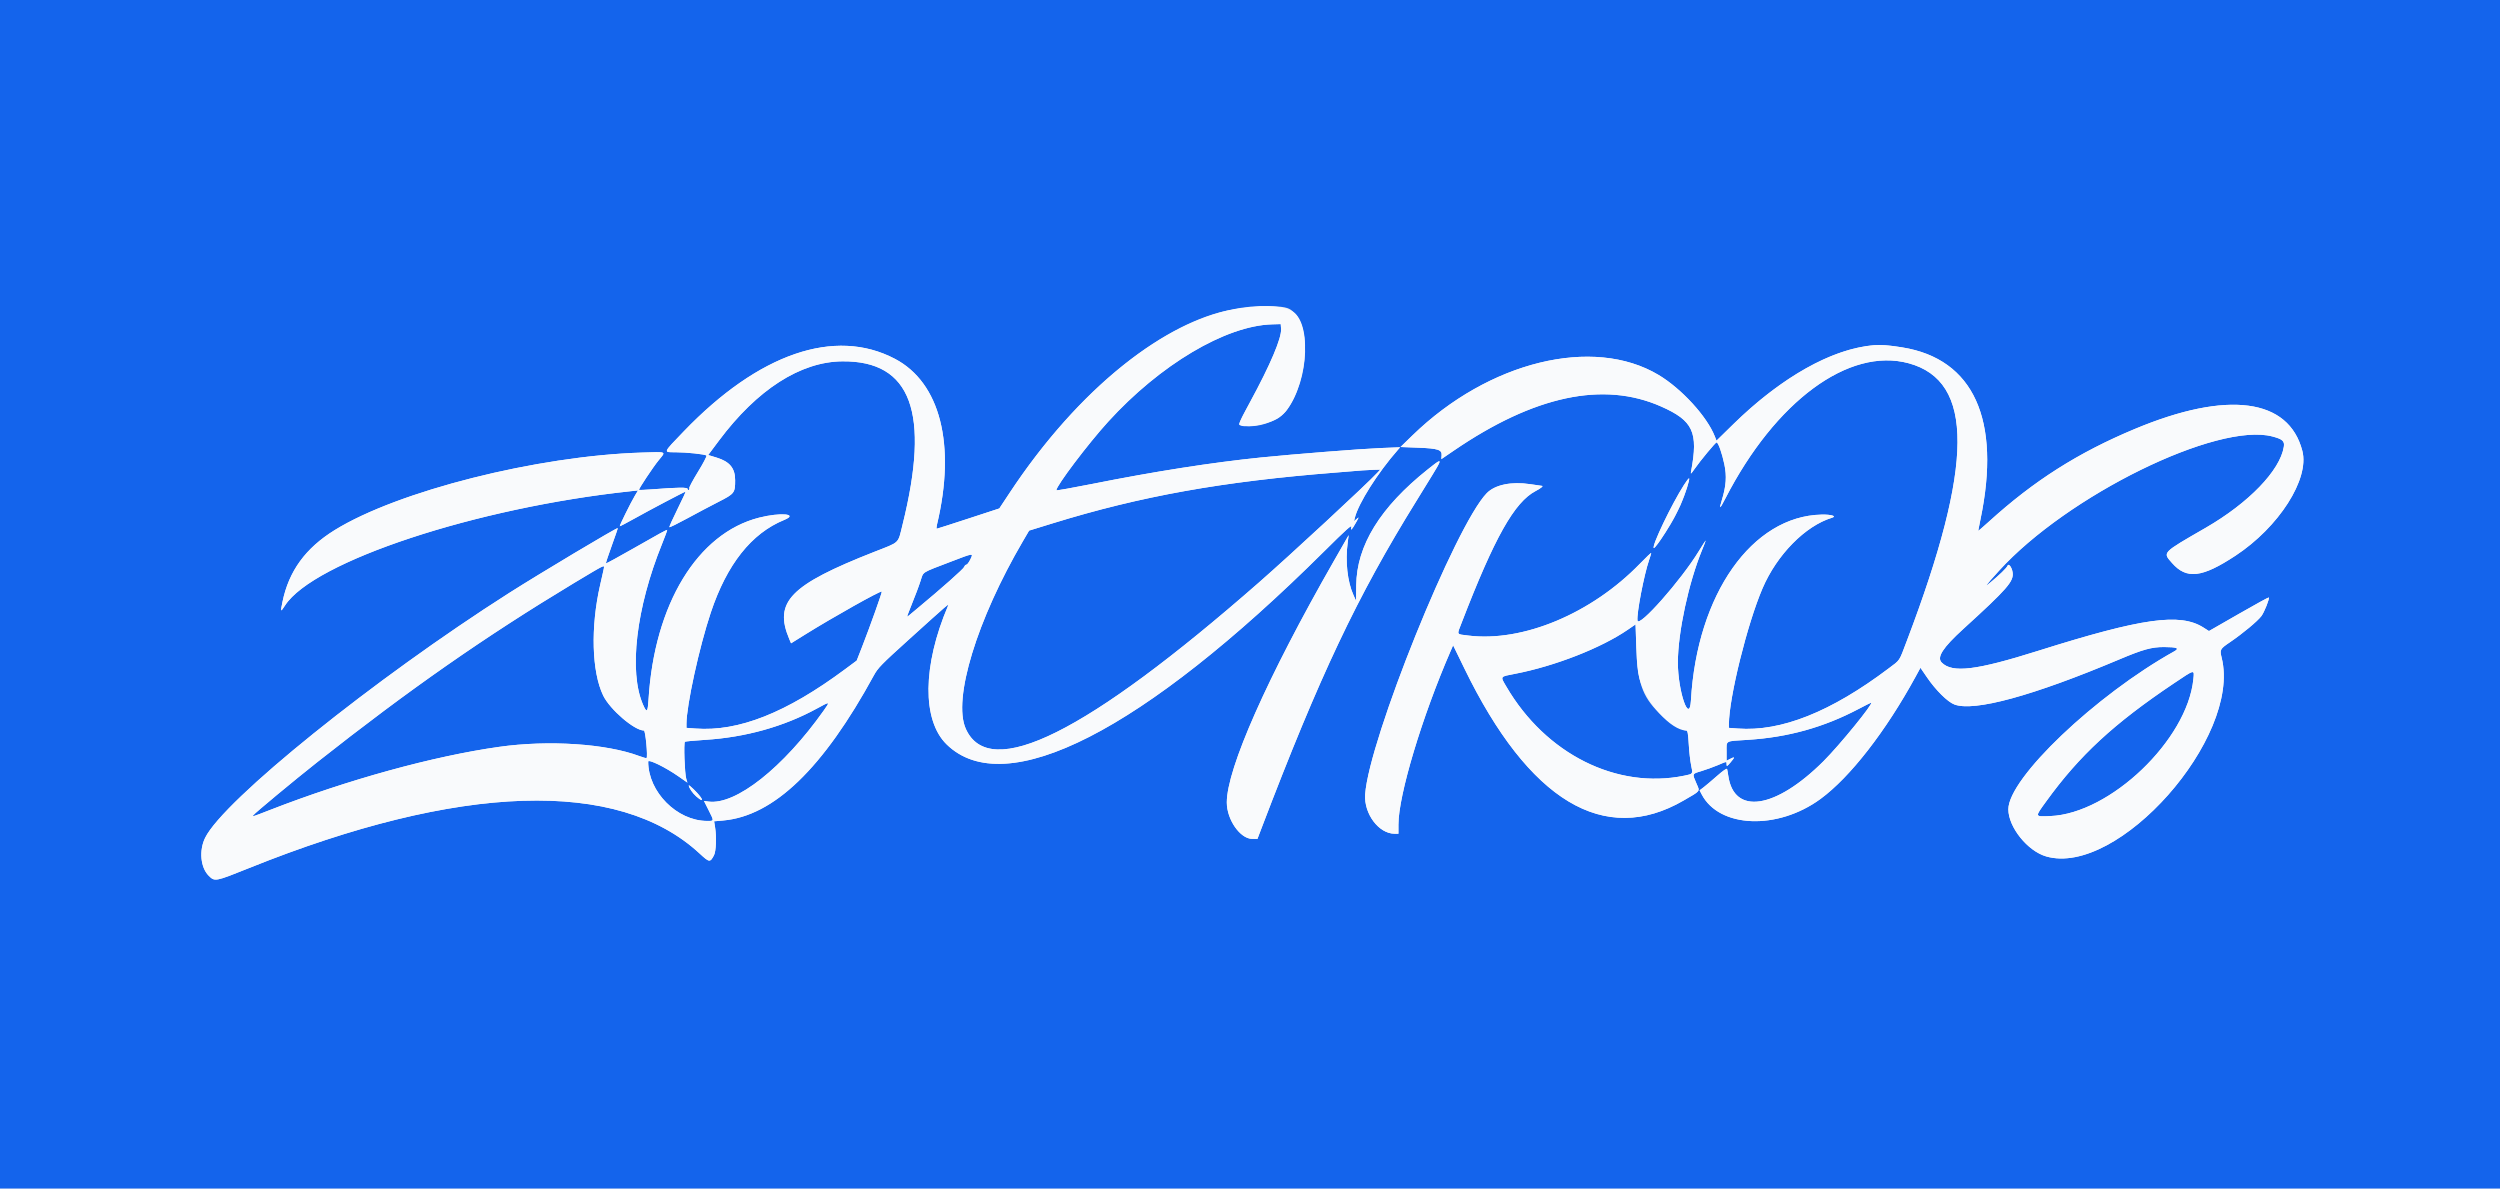
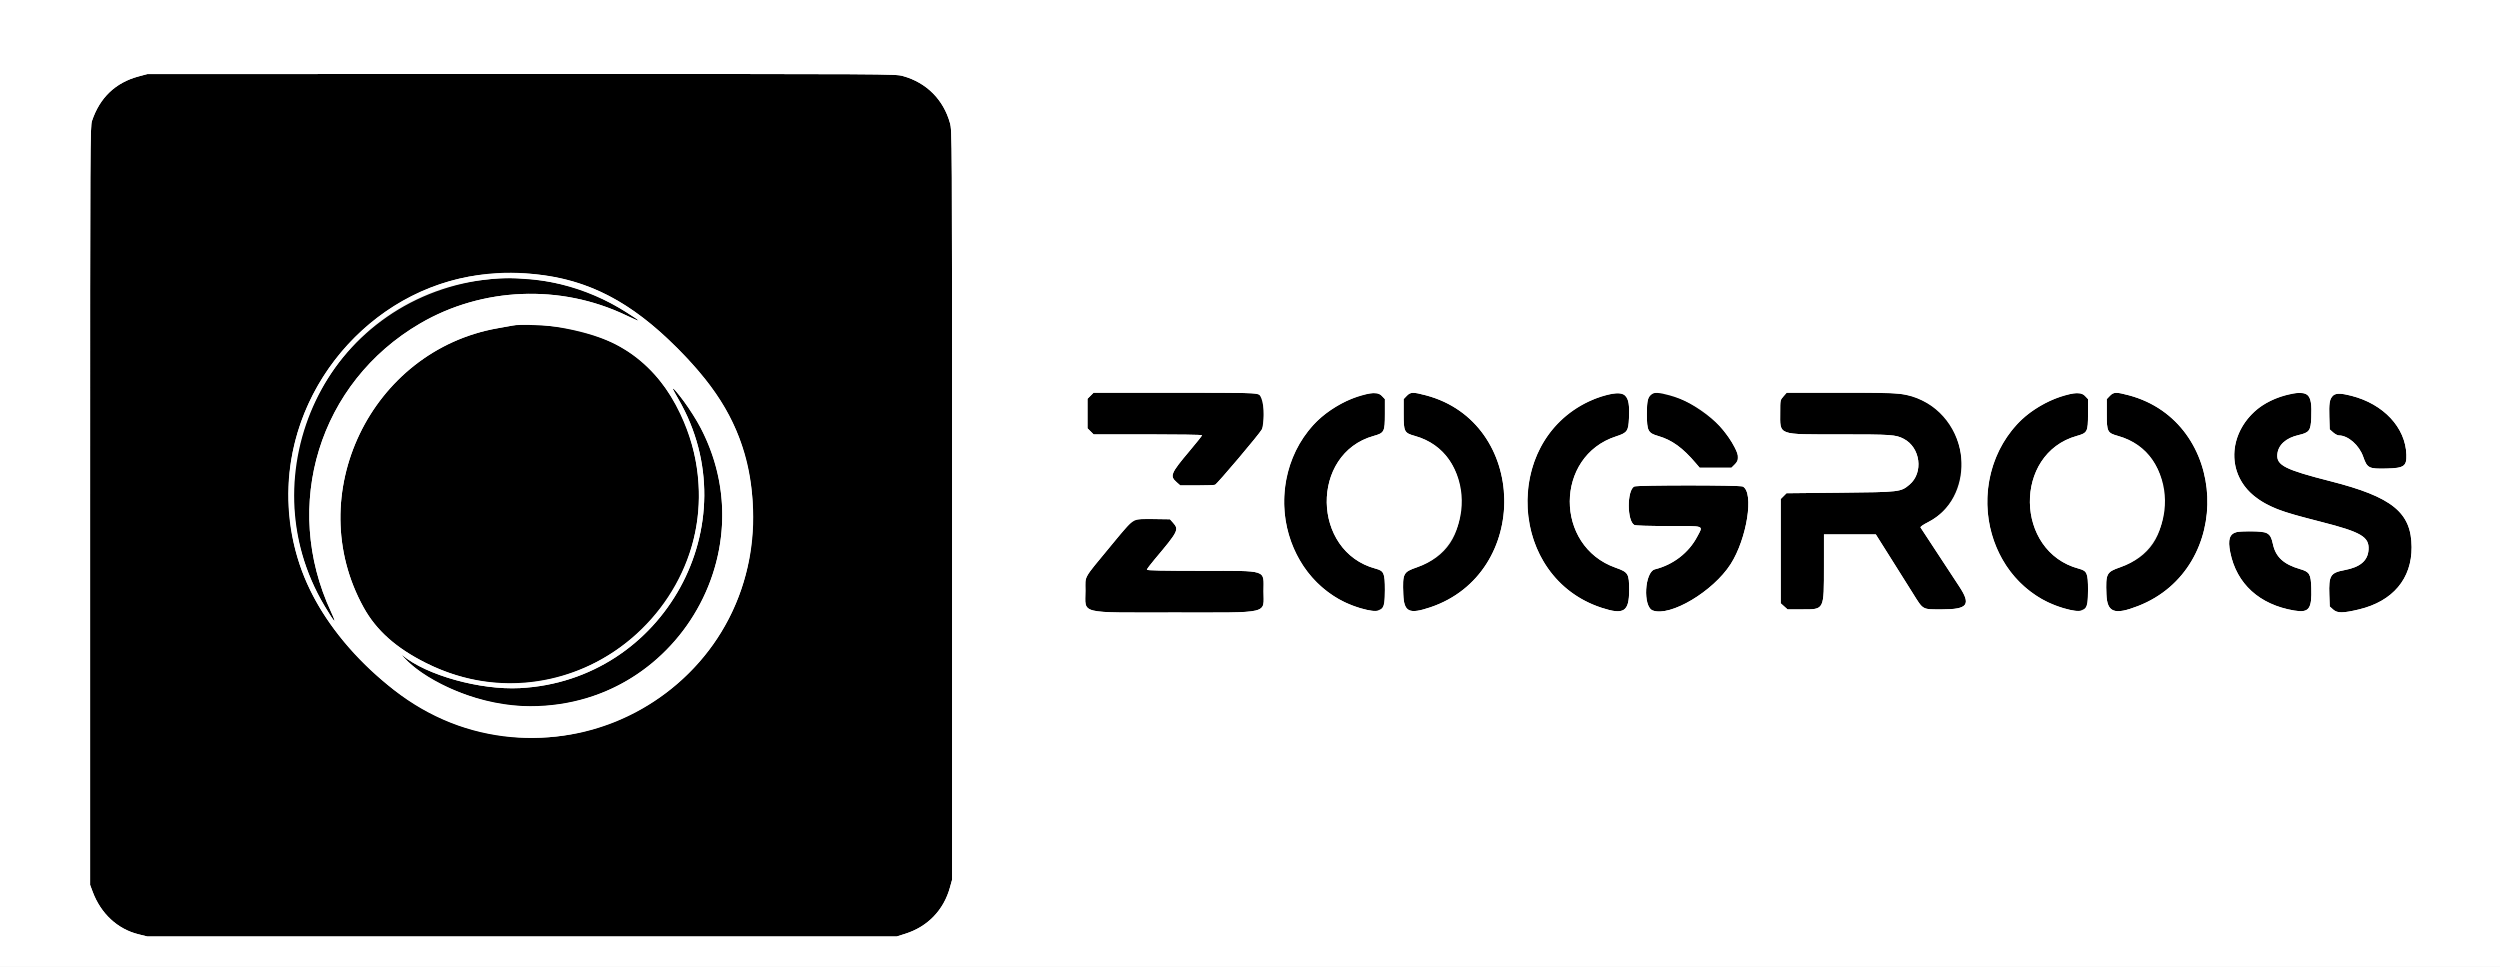
- <svg xmlns="http://www.w3.org/2000/svg" id="svg" version="1.1" width="400" height="190.167" viewBox="0 0 400 190.167">
+ <svg xmlns="http://www.w3.org/2000/svg" id="svg" version="1.1" width="400" height="154.713" viewBox="0 0 400 154.713">
  <g id="svgg">
-     <path id="path0" d="M0.000 95.083 L 0.000 190.167 200.000 190.167 L 400.000 190.167 400.000 95.083 L 400.000 0.000 200.000 0.000 L 0.000 0.000 0.000 95.083 M206.267 49.417 C 209.844 51.297,209.613 60.543,205.860 65.656 C 204.713 67.218,201.627 68.414,199.394 68.161 C 197.945 67.998,197.916 68.183,200.000 64.352 C 203.260 58.357,205.078 54.069,204.972 52.621 L 204.917 51.855 203.518 51.897 C 196.091 52.116,185.591 58.361,177.283 67.500 C 174.078 71.025,169.017 77.723,169.017 78.439 C 169.017 78.515,171.610 78.058,174.780 77.424 C 184.655 75.448,193.981 73.987,201.763 73.197 C 207.113 72.654,217.745 71.816,220.872 71.690 L 224.026 71.564 223.637 72.006 C 220.449 75.633,217.333 80.553,216.777 82.839 L 216.642 83.395 217.070 83.024 C 217.470 82.677,217.464 82.713,216.974 83.581 C 216.283 84.806,216.059 85.028,216.222 84.323 C 216.326 83.877,215.457 84.654,211.840 88.244 C 182.863 117.005,160.817 128.269,151.455 119.096 C 147.518 115.239,147.607 106.508,151.680 96.939 C 151.867 96.499,151.795 96.561,145.342 102.395 C 141.010 106.312,140.468 106.868,139.821 108.054 C 131.694 122.964,123.814 130.555,115.710 131.278 L 114.258 131.408 114.411 132.355 C 114.663 133.914,114.575 136.200,114.238 136.841 C 113.616 138.026,113.502 138.012,111.924 136.552 C 98.911 124.510,73.546 125.334,39.840 138.893 C 34.414 141.076,34.363 141.086,33.391 140.114 C 32.080 138.803,31.825 136.076,32.823 134.048 C 35.781 128.039,59.941 108.581,81.447 94.886 C 86.322 91.782,98.715 84.380,98.842 84.497 C 98.868 84.522,98.436 85.786,97.882 87.307 C 97.328 88.828,96.908 90.106,96.949 90.146 C 96.990 90.187,98.924 89.134,101.248 87.805 C 105.416 85.423,106.576 84.787,106.749 84.787 C 106.797 84.787,106.423 85.809,105.916 87.059 C 101.778 97.272,100.574 107.490,102.891 112.755 C 103.493 114.124,103.639 113.985,103.765 111.920 C 104.695 96.681,111.591 85.337,121.452 82.826 C 124.890 81.951,127.843 82.218,125.470 83.190 C 120.226 85.337,116.312 90.278,113.725 98.017 C 111.877 103.545,109.833 112.895,109.833 115.824 L 109.833 116.459 111.268 116.567 C 118.156 117.088,125.820 114.054,135.188 107.096 L 137.074 105.695 137.951 103.451 C 139.202 100.248,141.170 94.726,141.089 94.645 C 140.911 94.467,133.343 98.711,128.822 101.525 L 126.569 102.928 126.283 102.252 C 123.770 96.303,126.412 93.593,139.889 88.296 C 144.065 86.655,143.632 87.071,144.408 83.952 C 148.864 66.026,145.807 57.722,134.787 57.814 C 128.079 57.870,121.137 62.326,115.036 70.493 L 113.309 72.804 114.653 73.214 C 116.762 73.858,117.626 74.915,117.624 76.849 C 117.622 78.866,117.526 78.990,114.968 80.295 C 113.709 80.936,111.448 82.133,109.942 82.954 C 108.436 83.775,107.161 84.402,107.107 84.349 C 107.054 84.296,107.636 82.995,108.400 81.458 C 109.164 79.921,109.744 78.664,109.688 78.664 C 109.528 78.664,104.040 81.554,101.511 82.970 C 100.250 83.675,99.195 84.227,99.166 84.195 C 99.094 84.117,100.898 80.465,101.556 79.356 L 102.081 78.471 100.994 78.586 C 76.263 81.206,50.177 89.817,45.608 96.868 C 44.872 98.003,44.853 97.974,45.202 96.283 C 46.215 91.373,48.882 87.707,53.540 84.822 C 63.638 78.569,85.900 72.946,102.673 72.413 C 106.801 72.282,106.582 72.181,105.376 73.655 C 104.490 74.737,102.144 78.273,102.245 78.374 C 102.288 78.417,103.241 78.380,104.362 78.292 C 108.530 77.965,110.019 77.951,110.019 78.237 C 110.019 78.382,110.103 78.448,110.207 78.384 C 110.311 78.320,110.348 78.190,110.289 78.096 C 110.231 78.001,110.859 76.825,111.685 75.481 C 112.511 74.138,113.120 72.972,113.038 72.890 C 112.826 72.677,109.827 72.360,108.018 72.358 C 106.103 72.356,106.035 72.520,109.405 69.016 C 121.397 56.546,133.577 52.361,143.182 57.410 C 150.442 61.226,152.965 71.140,149.926 83.905 C 149.835 84.288,149.815 84.599,149.880 84.597 C 149.946 84.594,152.225 83.864,154.945 82.973 L 159.890 81.354 161.546 78.850 C 171.394 63.953,184.163 52.970,195.094 49.992 C 198.859 48.967,204.826 48.659,206.267 49.417 M304.360 55.583 C 315.781 57.429,320.204 67.151,316.876 83.100 C 316.676 84.060,316.512 84.884,316.512 84.932 C 316.512 84.979,317.284 84.316,318.228 83.459 C 325.432 76.914,332.487 72.433,341.558 68.639 C 356.398 62.433,366.218 63.725,368.382 72.170 C 369.531 76.657,364.621 84.337,357.678 88.909 C 352.312 92.443,349.850 92.728,347.530 90.085 C 346.008 88.352,345.836 88.533,352.901 84.454 C 359.795 80.474,364.805 75.283,365.410 71.493 C 365.557 70.577,365.223 70.272,363.602 69.840 C 354.776 67.491,330.756 79.289,319.819 91.346 C 317.620 93.771,317.406 94.062,318.460 93.196 C 319.849 92.055,321.088 90.852,321.196 90.538 C 321.363 90.052,321.908 90.763,322.023 91.616 C 322.212 93.026,321.157 94.232,314.163 100.603 C 310.835 103.634,309.842 105.177,310.679 106.014 C 312.389 107.725,316.193 107.258,326.160 104.115 C 342.755 98.883,348.819 98.030,352.552 100.406 L 353.434 100.967 358.181 98.243 C 360.792 96.745,362.962 95.553,363.003 95.594 C 363.164 95.755,362.288 97.959,361.817 98.580 C 361.191 99.404,358.827 101.370,356.818 102.736 C 355.179 103.851,355.143 103.920,355.478 105.288 C 358.606 118.043,338.847 140.359,327.378 137.025 C 324.403 136.160,321.336 132.334,321.336 129.488 C 321.336 124.521,335.306 111.222,347.892 104.208 C 348.768 103.720,348.314 103.531,346.253 103.528 C 344.254 103.525,342.898 103.899,339.080 105.510 C 325.280 111.333,315.834 113.912,312.697 112.714 C 311.610 112.299,309.723 110.429,308.321 108.379 L 307.272 106.845 306.482 108.293 C 301.710 117.031,296.004 124.366,291.285 127.827 C 284.413 132.868,275.062 132.500,272.258 127.077 L 271.935 126.452 272.560 125.981 C 272.904 125.722,273.876 124.900,274.721 124.155 C 275.676 123.312,276.285 122.891,276.332 123.042 C 276.373 123.175,276.459 123.656,276.523 124.111 C 277.419 130.462,284.073 129.452,291.753 121.800 C 294.344 119.218,299.867 112.430,299.377 112.430 C 299.323 112.430,298.418 112.884,297.366 113.439 C 291.788 116.381,286.076 117.970,279.612 118.377 C 275.944 118.609,276.252 118.438,276.252 120.238 L 276.252 121.716 276.826 121.420 C 277.610 121.014,277.622 121.119,276.887 121.985 C 276.329 122.643,276.258 122.680,276.255 122.310 C 276.252 121.795,276.356 121.786,274.834 122.431 C 274.134 122.728,272.954 123.154,272.211 123.379 C 270.705 123.834,270.737 123.750,271.448 125.395 C 272.004 126.678,272.172 126.460,269.388 128.075 C 256.699 135.435,244.620 128.165,234.304 106.957 L 232.499 103.247 232.096 104.174 C 227.520 114.696,223.748 127.240,223.748 131.933 L 223.748 133.395 223.135 133.395 C 220.606 133.395,218.213 130.200,218.425 127.107 C 219.027 118.343,232.845 84.104,237.875 78.915 C 239.187 77.561,241.810 77.013,244.819 77.465 C 245.814 77.614,246.656 77.737,246.691 77.737 C 247.013 77.737,246.563 78.114,245.709 78.560 C 242.306 80.338,239.129 85.990,233.875 99.610 C 233.082 101.667,232.971 101.441,234.896 101.685 C 243.609 102.792,254.636 98.183,262.384 90.196 C 263.379 89.171,264.193 88.398,264.193 88.478 C 264.193 88.559,264.038 89.076,263.849 89.628 C 263.035 91.997,261.843 98.221,261.999 99.283 C 262.181 100.519,268.974 92.839,271.804 88.196 C 272.414 87.196,272.913 86.426,272.913 86.484 C 272.913 86.543,272.662 87.198,272.356 87.941 C 270.181 93.215,268.460 101.197,268.460 106.009 C 268.460 110.628,270.325 116.007,270.552 112.043 C 271.525 95.082,280.329 82.574,291.462 82.337 C 292.999 82.304,293.938 82.588,293.119 82.838 C 288.844 84.144,284.320 88.740,282.008 94.127 C 279.557 99.839,276.634 111.654,276.625 115.882 L 276.623 116.459 278.058 116.567 C 284.963 117.089,292.962 113.901,302.172 106.955 C 304.091 105.508,303.799 105.951,305.110 102.498 C 315.816 74.308,315.897 60.979,305.380 58.120 C 295.819 55.521,284.059 64.194,276.067 79.738 C 275.140 81.541,275.018 81.588,275.513 79.953 C 276.188 77.727,276.294 76.183,275.900 74.304 C 275.521 72.497,274.909 70.774,274.651 70.788 C 274.464 70.798,272.065 73.690,271.118 75.046 C 270.533 75.885,270.481 75.921,270.575 75.417 C 271.753 69.135,270.908 67.308,265.770 65.036 C 256.531 60.950,245.488 63.303,232.606 72.101 L 230.612 73.463 230.658 72.871 C 230.731 71.953,230.114 71.752,226.836 71.627 L 224.080 71.521 226.001 69.656 C 238.185 57.827,254.904 53.725,265.378 59.995 C 269.051 62.194,273.112 66.627,274.365 69.806 L 274.640 70.503 277.348 67.854 C 284.152 61.199,291.372 56.805,297.495 55.592 C 300.098 55.076,301.217 55.075,304.360 55.583 M229.958 74.713 C 229.675 75.203,228.176 77.648,226.626 80.148 C 217.133 95.458,211.146 108.112,201.825 132.560 L 201.188 134.230 200.334 134.220 C 198.418 134.196,196.289 131.129,196.289 128.394 C 196.289 122.990,202.757 108.401,213.400 89.796 L 215.788 85.622 215.640 86.735 C 215.227 89.835,215.579 93.065,216.566 95.238 L 216.976 96.141 216.998 93.664 C 217.054 87.298,220.830 81.168,228.420 75.121 C 230.490 73.472,230.708 73.414,229.958 74.713 M217.996 75.262 C 217.639 75.297,215.719 75.453,213.729 75.609 C 195.632 77.030,182.563 79.373,168.461 83.722 L 164.658 84.895 163.685 86.557 C 156.300 99.164,152.424 111.853,154.516 116.581 C 158.282 125.095,173.862 117.333,201.408 93.216 C 206.522 88.739,218.648 77.503,220.394 75.623 L 220.844 75.139 219.745 75.169 C 219.140 75.185,218.353 75.227,217.996 75.262 M269.964 77.899 C 269.385 79.806,268.374 82.074,267.308 83.859 C 266.237 85.651,264.721 87.788,264.603 87.671 C 264.268 87.335,267.450 80.698,269.436 77.592 C 270.353 76.157,270.472 76.227,269.964 77.899 M152.134 89.869 C 147.330 91.710,147.786 91.425,147.306 92.885 C 146.929 94.030,146.665 94.729,145.422 97.861 C 145.080 98.725,145.078 98.765,145.395 98.500 C 145.581 98.345,146.234 97.801,146.846 97.293 C 150.709 94.085,154.176 91.010,154.272 90.707 C 154.334 90.512,154.488 90.353,154.614 90.353 C 154.740 90.353,155.025 89.977,155.248 89.518 C 155.763 88.457,155.842 88.448,152.134 89.869 M91.837 93.287 C 77.568 101.888,65.546 110.276,50.742 121.960 C 47.091 124.842,40.721 130.130,40.532 130.437 C 40.370 130.698,40.391 130.692,43.164 129.611 C 55.609 124.762,69.315 120.986,79.870 119.497 C 87.789 118.380,96.985 118.985,102.295 120.972 C 102.884 121.192,103.402 121.335,103.448 121.290 C 103.671 121.067,103.273 116.883,103.028 116.883 C 101.504 116.883,97.595 113.527,96.510 111.288 C 94.677 107.503,94.479 100.329,96.023 93.595 C 96.712 90.588,96.721 90.538,96.545 90.542 C 96.455 90.545,94.337 91.780,91.837 93.287 M260.443 100.757 C 256.193 103.678,248.810 106.568,242.440 107.803 C 239.941 108.287,240.027 108.163,241.018 109.860 C 247.317 120.646,258.680 126.335,269.481 124.110 C 270.911 123.815,270.881 123.862,270.581 122.449 C 270.441 121.786,270.269 120.262,270.200 119.063 C 270.104 117.398,270.014 116.883,269.819 116.883 C 269.022 116.883,266.797 115.448,265.393 114.029 C 262.749 111.356,261.994 109.144,261.808 103.522 L 261.688 99.901 260.443 100.757 M347.820 109.335 C 338.215 115.778,332.720 120.858,327.396 128.217 C 325.544 130.776,325.516 130.678,328.061 130.571 C 337.642 130.169,349.966 118.373,350.938 108.673 C 351.098 107.076,351.229 107.048,347.820 109.335 M130.705 113.366 C 125.433 116.248,119.290 117.969,112.822 118.377 C 111.143 118.483,109.690 118.620,109.591 118.680 C 109.367 118.819,109.544 123.790,109.803 124.623 L 109.989 125.220 108.566 124.227 C 106.447 122.748,103.711 121.415,103.711 121.861 C 103.711 126.700,108.312 131.338,113.126 131.352 C 114.291 131.355,114.281 131.429,113.368 129.612 L 112.636 128.154 113.372 128.253 C 117.723 128.837,125.332 122.820,131.799 113.683 C 132.850 112.199,132.844 112.197,130.705 113.366 M112.088 127.505 C 112.582 128.189,112.227 128.151,111.407 127.431 C 110.803 126.901,110.204 126.022,110.204 125.667 C 110.204 125.479,111.628 126.868,112.088 127.505 " stroke="none" fill="#1464ec" fill-rule="evenodd" />
-     <path id="path1" d="M198.545 49.261 C 186.437 51.101,172.549 62.207,161.546 78.850 L 159.890 81.354 154.945 82.973 C 152.225 83.864,149.946 84.594,149.880 84.597 C 149.815 84.599,149.835 84.288,149.926 83.905 C 152.965 71.140,150.442 61.226,143.182 57.410 C 133.577 52.361,121.397 56.546,109.405 69.016 C 106.035 72.520,106.103 72.356,108.018 72.358 C 109.827 72.360,112.826 72.677,113.038 72.890 C 113.120 72.972,112.511 74.138,111.685 75.481 C 110.859 76.825,110.231 78.001,110.289 78.096 C 110.348 78.190,110.311 78.320,110.207 78.384 C 110.103 78.448,110.019 78.382,110.019 78.237 C 110.019 77.951,108.530 77.965,104.362 78.292 C 103.241 78.380,102.288 78.417,102.245 78.374 C 102.144 78.273,104.490 74.737,105.376 73.655 C 106.582 72.181,106.801 72.282,102.673 72.413 C 85.900 72.946,63.638 78.569,53.540 84.822 C 48.882 87.707,46.215 91.373,45.202 96.283 C 44.853 97.974,44.872 98.003,45.608 96.868 C 50.177 89.817,76.263 81.206,100.994 78.586 L 102.081 78.471 101.556 79.356 C 100.898 80.465,99.094 84.117,99.166 84.195 C 99.195 84.227,100.250 83.675,101.511 82.970 C 104.040 81.554,109.528 78.664,109.688 78.664 C 109.744 78.664,109.164 79.921,108.400 81.458 C 107.636 82.995,107.054 84.296,107.107 84.349 C 107.161 84.402,108.436 83.775,109.942 82.954 C 111.448 82.133,113.709 80.936,114.968 80.295 C 117.526 78.990,117.622 78.866,117.624 76.849 C 117.626 74.915,116.762 73.858,114.653 73.214 L 113.309 72.804 115.036 70.493 C 121.137 62.326,128.079 57.870,134.787 57.814 C 145.807 57.722,148.864 66.026,144.408 83.952 C 143.632 87.071,144.065 86.655,139.889 88.296 C 126.412 93.593,123.770 96.303,126.283 102.252 L 126.569 102.928 128.822 101.525 C 133.343 98.711,140.911 94.467,141.089 94.645 C 141.170 94.726,139.202 100.248,137.951 103.451 L 137.074 105.695 135.188 107.096 C 125.820 114.054,118.156 117.088,111.268 116.567 L 109.833 116.459 109.833 115.824 C 109.833 112.895,111.877 103.545,113.725 98.017 C 116.312 90.278,120.226 85.337,125.470 83.190 C 127.843 82.218,124.890 81.951,121.452 82.826 C 111.591 85.337,104.695 96.681,103.765 111.920 C 103.639 113.985,103.493 114.124,102.891 112.755 C 100.574 107.490,101.778 97.272,105.916 87.059 C 106.423 85.809,106.797 84.787,106.749 84.787 C 106.576 84.787,105.416 85.423,101.248 87.805 C 98.924 89.134,96.990 90.187,96.949 90.146 C 96.908 90.106,97.328 88.828,97.882 87.307 C 98.436 85.786,98.868 84.522,98.842 84.497 C 98.715 84.380,86.322 91.782,81.447 94.886 C 59.941 108.581,35.781 128.039,32.823 134.048 C 31.825 136.076,32.080 138.803,33.391 140.114 C 34.363 141.086,34.414 141.076,39.840 138.893 C 73.546 125.334,98.911 124.510,111.924 136.552 C 113.502 138.012,113.616 138.026,114.238 136.841 C 114.575 136.200,114.663 133.914,114.411 132.355 L 114.258 131.408 115.710 131.278 C 123.814 130.555,131.694 122.964,139.821 108.054 C 140.468 106.868,141.010 106.312,145.342 102.395 C 151.795 96.561,151.867 96.499,151.680 96.939 C 147.607 106.508,147.518 115.239,151.455 119.096 C 160.817 128.269,182.863 117.005,211.840 88.244 C 215.457 84.654,216.326 83.877,216.222 84.323 C 216.059 85.028,216.283 84.806,216.974 83.581 C 217.464 82.713,217.470 82.677,217.070 83.024 L 216.642 83.395 216.777 82.839 C 217.333 80.553,220.449 75.633,223.637 72.006 L 224.026 71.564 220.872 71.690 C 217.745 71.816,207.113 72.654,201.763 73.197 C 193.981 73.987,184.655 75.448,174.780 77.424 C 171.610 78.058,169.017 78.515,169.017 78.439 C 169.017 77.723,174.078 71.025,177.283 67.500 C 185.591 58.361,196.091 52.116,203.518 51.897 L 204.917 51.855 204.972 52.621 C 205.078 54.069,203.260 58.357,200.000 64.352 C 198.981 66.225,198.187 67.821,198.235 67.899 C 198.659 68.585,202.435 68.048,204.291 67.038 C 208.321 64.845,210.386 53.655,207.380 50.300 C 206.243 49.032,202.755 48.621,198.545 49.261 M299.814 55.229 C 293.165 55.779,285.006 60.364,277.348 67.854 L 274.640 70.503 274.365 69.806 C 273.112 66.627,269.051 62.194,265.378 59.995 C 254.904 53.725,238.185 57.827,226.001 69.656 L 224.080 71.521 226.836 71.627 C 230.114 71.752,230.731 71.953,230.658 72.871 L 230.612 73.463 232.606 72.101 C 245.488 63.303,256.531 60.950,265.770 65.036 C 270.908 67.308,271.753 69.135,270.575 75.417 C 270.481 75.921,270.533 75.885,271.118 75.046 C 272.065 73.690,274.464 70.798,274.651 70.788 C 274.909 70.774,275.521 72.497,275.900 74.304 C 276.294 76.183,276.188 77.727,275.513 79.953 C 275.018 81.588,275.140 81.541,276.067 79.738 C 284.059 64.194,295.819 55.521,305.380 58.120 C 315.897 60.979,315.816 74.308,305.110 102.498 C 303.799 105.951,304.091 105.508,302.172 106.955 C 292.962 113.901,284.963 117.089,278.058 116.567 L 276.623 116.459 276.625 115.882 C 276.634 111.654,279.557 99.839,282.008 94.127 C 284.320 88.740,288.844 84.144,293.119 82.838 C 293.938 82.588,292.999 82.304,291.462 82.337 C 280.329 82.574,271.525 95.082,270.552 112.043 C 270.325 116.007,268.460 110.628,268.460 106.009 C 268.460 101.197,270.181 93.215,272.356 87.941 C 272.662 87.198,272.913 86.543,272.913 86.484 C 272.913 86.426,272.414 87.196,271.804 88.196 C 268.974 92.839,262.181 100.519,261.999 99.283 C 261.843 98.221,263.035 91.997,263.849 89.628 C 264.038 89.076,264.193 88.559,264.193 88.478 C 264.193 88.398,263.379 89.171,262.384 90.196 C 254.636 98.183,243.609 102.792,234.896 101.685 C 232.971 101.441,233.082 101.667,233.875 99.610 C 239.129 85.990,242.306 80.338,245.709 78.560 C 246.563 78.114,247.013 77.737,246.691 77.737 C 246.656 77.737,245.814 77.614,244.819 77.465 C 241.810 77.013,239.187 77.561,237.875 78.915 C 232.845 84.104,219.027 118.343,218.425 127.107 C 218.213 130.200,220.606 133.395,223.135 133.395 L 223.748 133.395 223.748 131.933 C 223.748 127.240,227.520 114.696,232.096 104.174 L 232.499 103.247 234.304 106.957 C 244.620 128.165,256.699 135.435,269.388 128.075 C 272.172 126.460,272.004 126.678,271.448 125.395 C 270.737 123.750,270.705 123.834,272.211 123.379 C 272.954 123.154,274.134 122.728,274.834 122.431 C 276.356 121.786,276.252 121.795,276.255 122.310 C 276.258 122.680,276.329 122.643,276.887 121.985 C 277.622 121.119,277.610 121.014,276.826 121.420 L 276.252 121.716 276.252 120.238 C 276.252 118.438,275.944 118.609,279.612 118.377 C 286.076 117.970,291.788 116.381,297.366 113.439 C 298.418 112.884,299.323 112.430,299.377 112.430 C 299.867 112.430,294.344 119.218,291.753 121.800 C 284.073 129.452,277.419 130.462,276.523 124.111 C 276.459 123.656,276.373 123.175,276.332 123.042 C 276.285 122.891,275.676 123.312,274.721 124.155 C 273.876 124.900,272.904 125.722,272.560 125.981 L 271.935 126.452 272.258 127.077 C 275.062 132.500,284.413 132.868,291.285 127.827 C 296.004 124.366,301.710 117.031,306.482 108.293 L 307.272 106.845 308.321 108.379 C 309.723 110.429,311.610 112.299,312.697 112.714 C 315.834 113.912,325.280 111.333,339.080 105.510 C 342.898 103.899,344.254 103.525,346.253 103.528 C 348.314 103.531,348.768 103.720,347.892 104.208 C 335.306 111.222,321.336 124.521,321.336 129.488 C 321.336 132.334,324.403 136.160,327.378 137.025 C 338.847 140.359,358.606 118.043,355.478 105.288 C 355.143 103.920,355.179 103.851,356.818 102.736 C 358.827 101.370,361.191 99.404,361.817 98.580 C 362.288 97.959,363.164 95.755,363.003 95.594 C 362.962 95.553,360.792 96.745,358.181 98.243 L 353.434 100.967 352.552 100.406 C 348.819 98.030,342.755 98.883,326.160 104.115 C 316.193 107.258,312.389 107.725,310.679 106.014 C 309.842 105.177,310.835 103.634,314.163 100.603 C 321.157 94.232,322.212 93.026,322.023 91.616 C 321.908 90.763,321.363 90.052,321.196 90.538 C 321.088 90.852,319.849 92.055,318.460 93.196 C 317.406 94.062,317.620 93.771,319.819 91.346 C 330.756 79.289,354.776 67.491,363.602 69.840 C 365.223 70.272,365.557 70.577,365.410 71.493 C 364.805 75.283,359.795 80.474,352.901 84.454 C 345.836 88.533,346.008 88.352,347.530 90.085 C 349.850 92.728,352.312 92.443,357.678 88.909 C 364.621 84.337,369.531 76.657,368.382 72.170 C 366.218 63.725,356.398 62.433,341.558 68.639 C 332.487 72.433,325.432 76.914,318.228 83.459 C 317.284 84.316,316.512 84.979,316.512 84.932 C 316.512 84.884,316.676 84.060,316.876 83.100 C 320.204 67.151,315.781 57.429,304.360 55.583 C 302.285 55.248,300.896 55.139,299.814 55.229 M228.420 75.121 C 220.830 81.168,217.054 87.298,216.998 93.664 L 216.976 96.141 216.566 95.238 C 215.579 93.065,215.227 89.835,215.640 86.735 L 215.788 85.622 213.400 89.796 C 202.757 108.401,196.289 122.990,196.289 128.394 C 196.289 131.129,198.418 134.196,200.334 134.220 L 201.188 134.230 201.825 132.560 C 211.146 108.112,217.133 95.458,226.626 80.148 C 231.216 72.746,231.142 72.952,228.420 75.121 M220.394 75.623 C 218.648 77.503,206.522 88.739,201.408 93.216 C 173.862 117.333,158.282 125.095,154.516 116.581 C 152.424 111.853,156.300 99.164,163.685 86.557 L 164.658 84.895 168.461 83.722 C 182.563 79.373,195.632 77.030,213.729 75.609 C 215.719 75.453,217.639 75.297,217.996 75.262 C 218.353 75.227,219.140 75.185,219.745 75.169 L 220.844 75.139 220.394 75.623 M269.436 77.592 C 267.450 80.698,264.268 87.335,264.603 87.671 C 264.874 87.941,267.941 83.005,268.910 80.738 C 269.643 79.026,270.406 76.652,270.269 76.515 C 270.220 76.467,269.845 76.951,269.436 77.592 M155.248 89.518 C 155.025 89.977,154.740 90.353,154.614 90.353 C 154.488 90.353,154.334 90.512,154.272 90.707 C 154.176 91.010,150.709 94.085,146.846 97.293 C 146.234 97.801,145.581 98.345,145.395 98.500 C 145.078 98.765,145.080 98.725,145.422 97.861 C 146.665 94.729,146.929 94.030,147.306 92.885 C 147.786 91.425,147.330 91.710,152.134 89.869 C 155.842 88.448,155.763 88.457,155.248 89.518 M96.598 91.048 C 96.539 91.329,96.280 92.475,96.023 93.595 C 94.479 100.329,94.677 107.503,96.510 111.288 C 97.595 113.527,101.504 116.883,103.028 116.883 C 103.273 116.883,103.671 121.067,103.448 121.290 C 103.402 121.335,102.884 121.192,102.295 120.972 C 96.985 118.985,87.789 118.380,79.870 119.497 C 69.315 120.986,55.609 124.762,43.164 129.611 C 40.391 130.692,40.370 130.698,40.532 130.437 C 40.721 130.130,47.091 124.842,50.742 121.960 C 65.546 110.276,77.568 101.888,91.837 93.287 C 96.813 90.287,96.754 90.315,96.598 91.048 M262.305 108.556 C 263.329 112.401,267.374 116.883,269.819 116.883 C 270.014 116.883,270.104 117.398,270.200 119.063 C 270.269 120.262,270.441 121.786,270.581 122.449 C 270.881 123.862,270.911 123.815,269.481 124.110 C 258.680 126.335,247.317 120.646,241.018 109.860 C 240.027 108.163,239.941 108.287,242.440 107.803 C 248.810 106.568,256.193 103.678,260.443 100.757 L 261.688 99.901 261.808 103.522 C 261.899 106.275,262.018 107.482,262.305 108.556 M350.938 108.673 C 349.966 118.373,337.642 130.169,328.061 130.571 C 325.516 130.678,325.544 130.776,327.396 128.217 C 332.720 120.858,338.215 115.778,347.820 109.335 C 351.229 107.048,351.098 107.076,350.938 108.673 M131.799 113.683 C 125.332 122.820,117.723 128.837,113.372 128.253 L 112.636 128.154 113.368 129.612 C 114.281 131.429,114.291 131.355,113.126 131.352 C 108.312 131.338,103.711 126.700,103.711 121.861 C 103.711 121.415,106.447 122.748,108.566 124.227 L 109.989 125.220 109.803 124.623 C 109.544 123.790,109.367 118.819,109.591 118.680 C 109.690 118.620,111.143 118.483,112.822 118.377 C 119.290 117.969,125.433 116.248,130.705 113.366 C 132.844 112.197,132.850 112.199,131.799 113.683 M110.204 125.667 C 110.204 126.022,110.803 126.901,111.407 127.431 C 112.843 128.691,112.475 127.726,110.962 126.261 C 110.545 125.858,110.204 125.590,110.204 125.667 " stroke="none" fill="#f9fafc" fill-rule="evenodd" />
+     <path id="path0" d="M22.167 12.229 C 18.485 13.215,15.964 15.622,14.723 19.333 C 14.428 20.216,14.417 22.471,14.417 80.917 L 14.417 141.583 14.821 142.667 C 16.133 146.179,18.793 148.652,22.157 149.485 L 23.563 149.833 83.523 149.833 L 143.483 149.833 144.832 149.407 C 148.429 148.271,150.984 145.627,151.989 142.001 L 152.333 140.757 152.333 80.833 C 152.333 21.146,152.332 20.905,151.995 19.690 C 150.956 15.940,148.228 13.211,144.479 12.172 C 143.261 11.834,143.070 11.833,83.420 11.841 L 23.583 11.849 22.167 12.229 M85.327 43.839 C 94.245 44.778,100.902 48.211,108.417 55.748 C 115.054 62.404,118.234 67.903,119.753 75.350 C 125.186 101.990,100.763 124.263,74.668 116.467 C 63.249 113.056,51.743 101.780,47.916 90.250 C 39.885 66.053,59.946 41.166,85.327 43.839 M78.833 44.608 C 53.077 47.019,38.776 74.893,51.954 97.000 C 53.578 99.725,53.992 100.099,52.979 97.927 C 45.006 80.820,51.058 61.195,67.217 51.758 C 77.171 45.945,89.667 45.439,100.129 50.427 C 102.782 51.692,102.798 51.590,100.204 49.948 C 93.795 45.892,85.980 43.939,78.833 44.608 M82.000 52.092 C 81.862 52.121,80.813 52.310,79.667 52.511 C 59.302 56.080,48.199 79.195,58.193 97.216 C 60.227 100.883,63.376 103.685,68.156 106.080 C 89.233 116.640,113.826 99.908,111.680 76.469 C 110.780 66.633,105.431 58.283,97.761 54.739 C 93.344 52.698,85.404 51.365,82.000 52.092 M107.667 62.251 C 107.667 62.298,108.073 63.040,108.569 63.899 C 120.046 83.780,106.229 108.908,83.166 110.098 C 76.802 110.426,68.224 108.033,64.418 104.867 C 64.234 104.714,64.308 104.839,64.583 105.146 C 67.667 108.581,74.897 111.969,80.833 112.760 C 105.281 116.018,123.394 90.452,112.147 68.562 C 110.869 66.074,107.667 61.564,107.667 62.251 M174.487 63.321 L 174.000 63.808 174.000 66.167 L 174.000 68.526 174.487 69.013 L 174.974 69.500 183.654 69.500 C 188.428 69.500,192.333 69.562,192.333 69.638 C 192.333 69.713,191.422 70.857,190.308 72.179 C 187.311 75.736,187.134 76.165,188.256 77.149 L 188.845 77.667 191.492 77.667 C 192.948 77.667,194.261 77.620,194.409 77.563 C 194.752 77.432,201.528 69.418,201.893 68.712 C 202.221 68.077,202.287 64.380,201.980 63.781 C 201.470 62.783,202.323 62.841,188.029 62.837 L 174.974 62.833 174.487 63.321 M217.956 63.259 C 203.348 67.267,200.898 88.043,214.119 95.803 C 216.252 97.055,219.606 98.037,220.493 97.669 C 221.511 97.248,221.583 97.032,221.583 94.413 C 221.583 91.685,221.433 91.340,220.094 90.982 C 209.844 88.237,209.612 72.594,219.780 69.751 C 221.488 69.273,221.583 69.088,221.583 66.248 L 221.583 63.855 221.094 63.344 C 220.489 62.713,219.993 62.700,217.956 63.259 M225.073 63.344 L 224.583 63.855 224.583 66.248 C 224.583 69.088,224.678 69.273,226.386 69.751 C 231.046 71.055,233.728 74.883,233.743 80.250 C 233.759 85.616,231.411 89.133,226.726 90.762 C 224.500 91.535,224.403 91.727,224.527 95.084 C 224.632 97.917,225.447 98.313,228.833 97.177 C 244.981 91.759,244.506 67.598,228.167 63.255 C 226.072 62.698,225.681 62.709,225.073 63.344 M256.960 63.246 C 240.606 67.537,240.104 91.973,256.263 97.249 C 259.822 98.411,260.665 97.869,260.665 94.417 C 260.665 91.772,260.531 91.552,258.489 90.829 C 248.682 87.361,248.740 73.002,258.574 69.822 C 260.359 69.244,260.547 68.980,260.637 66.920 C 260.808 63.012,260.193 62.398,256.960 63.246 M264.326 63.047 C 263.597 63.621,263.500 64.000,263.500 66.274 C 263.500 68.930,263.685 69.289,265.298 69.755 C 267.508 70.393,269.231 71.640,271.346 74.131 L 271.943 74.833 274.488 74.833 L 277.033 74.833 277.600 74.267 C 278.549 73.318,277.989 71.681,275.764 68.900 C 272.863 65.275,265.973 61.749,264.326 63.047 M285.351 63.422 C 284.836 64.008,284.833 64.022,284.833 65.928 C 284.833 69.718,284.250 69.499,294.367 69.502 C 302.686 69.504,303.309 69.547,304.593 70.212 C 307.283 71.604,307.791 75.630,305.518 77.543 C 304.118 78.721,304.003 78.734,294.462 78.830 L 285.840 78.917 285.379 79.379 L 284.917 79.841 284.917 88.184 L 284.917 96.527 285.461 97.014 L 286.005 97.500 288.313 97.500 C 291.928 97.500,291.831 97.692,291.832 90.542 L 291.833 85.500 295.980 85.500 L 300.128 85.500 302.439 89.166 C 303.710 91.183,305.322 93.747,306.022 94.866 C 307.770 97.658,307.485 97.500,310.759 97.500 C 314.847 97.500,315.403 96.751,313.480 93.833 C 311.235 90.428,307.388 84.568,307.288 84.399 C 307.220 84.287,307.679 83.961,308.459 83.566 C 315.879 79.808,315.547 68.039,307.913 64.206 C 305.326 62.907,304.612 62.833,294.604 62.833 L 285.868 62.833 285.351 63.422 M330.456 63.259 C 315.853 67.266,313.402 88.046,326.619 95.803 C 328.752 97.055,332.106 98.037,332.993 97.669 C 334.011 97.248,334.083 97.032,334.083 94.413 C 334.083 91.685,333.933 91.340,332.594 90.982 C 322.347 88.238,322.116 72.593,332.280 69.751 C 333.988 69.273,334.083 69.088,334.083 66.248 L 334.083 63.855 333.594 63.344 C 332.989 62.713,332.493 62.700,330.456 63.259 M337.573 63.344 L 337.083 63.855 337.083 66.248 C 337.083 69.088,337.178 69.273,338.886 69.751 C 343.612 71.073,346.263 74.888,346.240 80.333 C 346.218 85.693,343.905 89.133,339.230 90.761 C 337.028 91.528,336.904 91.770,337.027 95.074 C 337.135 98.006,338.299 98.441,342.083 96.967 C 357.607 90.918,356.600 67.527,340.632 63.249 C 338.576 62.698,338.180 62.711,337.573 63.344 M365.750 63.240 C 356.368 65.678,354.454 76.513,362.670 80.668 C 364.824 81.757,365.817 82.079,371.417 83.507 C 377.786 85.131,379.096 85.900,378.968 87.938 C 378.856 89.709,377.646 90.742,375.127 91.216 C 372.860 91.643,372.587 92.085,372.692 95.159 L 372.756 97.033 373.322 97.538 C 373.981 98.127,374.898 98.119,377.457 97.503 C 382.848 96.205,385.892 92.593,385.859 87.535 C 385.822 81.986,382.773 79.514,372.848 76.988 C 365.623 75.149,364.227 74.446,364.371 72.713 C 364.496 71.204,365.736 70.073,367.775 69.608 C 369.491 69.216,369.722 68.901,369.805 66.838 C 369.965 62.847,369.352 62.303,365.750 63.240 M373.175 63.444 C 372.676 64.078,372.624 64.423,372.691 66.679 L 372.750 68.694 373.295 69.181 C 373.594 69.448,374.006 69.667,374.211 69.667 C 375.691 69.667,377.465 71.219,378.117 73.083 C 378.755 74.908,379.006 75.035,381.833 74.967 C 384.657 74.899,385.082 74.601,385.021 72.730 C 384.879 68.401,381.366 64.642,376.236 63.330 C 374.393 62.858,373.613 62.887,373.175 63.444 M261.458 77.847 C 260.297 78.523,260.322 83.370,261.491 83.995 C 261.691 84.102,263.757 84.167,266.989 84.167 C 272.941 84.167,272.529 84.012,271.547 85.880 C 270.204 88.437,267.703 90.365,264.791 91.089 C 263.131 91.502,262.831 97.064,264.435 97.674 C 267.216 98.731,274.106 94.633,276.905 90.258 C 279.514 86.178,280.673 78.818,278.858 77.847 C 278.406 77.605,261.874 77.605,261.458 77.847 M181.555 83.174 C 181.147 83.299,180.259 84.268,177.638 87.449 C 173.226 92.805,173.669 92.019,173.670 94.500 C 173.673 98.332,172.320 97.999,187.917 97.999 C 203.475 97.999,202.160 98.312,202.164 94.614 C 202.169 91.067,202.995 91.342,192.292 91.337 C 186.110 91.334,183.500 91.280,183.500 91.153 C 183.500 91.054,184.048 90.323,184.718 89.528 C 188.539 84.994,188.670 84.735,187.681 83.628 L 187.195 83.084 184.639 83.048 C 183.233 83.029,181.846 83.085,181.555 83.174 M357.917 85.119 C 356.719 85.409,356.422 86.311,356.841 88.387 C 357.857 93.425,361.517 96.753,367.070 97.686 C 369.443 98.085,369.916 97.459,369.808 94.058 C 369.737 91.843,369.530 91.496,368.008 91.055 C 365.396 90.297,364.110 89.120,363.673 87.083 C 363.277 85.241,362.851 84.992,360.141 85.019 C 359.101 85.030,358.100 85.075,357.917 85.119 " stroke="none" fill="#000000" fill-rule="evenodd" />
+     <path id="path1" d="M0.000 77.333 L 0.000 154.667 200.000 154.667 L 400.000 154.667 400.000 77.333 L 400.000 0.000 200.000 0.000 L 0.000 0.000 0.000 77.333 M144.479 12.172 C 148.228 13.211,150.956 15.940,151.995 19.690 C 152.332 20.905,152.333 21.146,152.333 80.833 L 152.333 140.757 151.989 142.001 C 150.984 145.627,148.429 148.271,144.832 149.407 L 143.483 149.833 83.523 149.833 L 23.563 149.833 22.157 149.485 C 18.793 148.652,16.133 146.179,14.821 142.667 L 14.417 141.583 14.417 80.917 C 14.417 22.471,14.428 20.216,14.723 19.333 C 15.964 15.622,18.485 13.215,22.167 12.229 L 23.583 11.849 83.420 11.841 C 143.070 11.833,143.261 11.834,144.479 12.172 M78.333 43.846 C 60.656 45.171,46.215 60.924,46.172 78.929 C 46.144 90.596,51.197 100.403,61.917 109.490 C 84.663 128.772,119.516 113.544,120.448 83.917 C 120.794 72.924,117.235 64.591,108.417 55.748 C 99.088 46.392,90.372 42.944,78.333 43.846 M84.601 44.674 C 90.300 45.135,95.234 46.803,100.204 49.948 C 102.798 51.590,102.782 51.692,100.129 50.427 C 89.667 45.439,77.171 45.945,67.217 51.758 C 51.058 61.195,45.006 80.820,52.979 97.927 C 53.992 100.099,53.578 99.725,51.954 97.000 C 39.282 75.741,52.540 47.896,76.786 44.847 C 79.788 44.469,81.580 44.430,84.601 44.674 M90.087 52.414 C 99.253 53.967,105.083 58.268,108.851 66.255 C 121.046 92.108,93.694 118.875,68.156 106.080 C 63.376 103.685,60.227 100.883,58.193 97.216 C 48.199 79.195,59.302 56.080,79.667 52.511 C 80.813 52.310,81.862 52.121,82.000 52.092 C 83.142 51.848,87.853 52.036,90.087 52.414 M108.709 63.296 C 124.884 83.317,110.638 112.969,84.833 112.992 C 77.375 112.998,68.569 109.586,64.583 105.146 C 64.308 104.839,64.234 104.714,64.418 104.867 C 68.224 108.033,76.802 110.426,83.166 110.098 C 106.229 108.908,120.046 83.780,108.569 63.899 C 108.073 63.040,107.667 62.298,107.667 62.251 C 107.667 62.049,107.848 62.231,108.709 63.296 M201.439 63.129 C 202.229 63.769,202.531 67.479,201.893 68.712 C 201.528 69.418,194.752 77.432,194.409 77.563 C 194.261 77.620,192.948 77.667,191.492 77.667 L 188.845 77.667 188.256 77.149 C 187.134 76.165,187.311 75.736,190.308 72.179 C 191.422 70.857,192.333 69.713,192.333 69.638 C 192.333 69.562,188.428 69.500,183.654 69.500 L 174.974 69.500 174.487 69.013 L 174.000 68.526 174.000 66.167 L 174.000 63.808 174.487 63.321 L 174.974 62.833 188.029 62.837 C 200.146 62.840,201.109 62.861,201.439 63.129 M221.094 63.344 L 221.583 63.855 221.583 66.248 C 221.583 69.088,221.488 69.273,219.780 69.751 C 209.612 72.594,209.844 88.237,220.094 90.982 C 221.433 91.340,221.583 91.685,221.583 94.413 C 221.583 97.674,221.176 98.125,218.714 97.584 C 205.920 94.776,201.045 78.018,210.111 68.010 C 213.254 64.542,219.641 61.828,221.094 63.344 M228.167 63.255 C 244.506 67.598,244.981 91.759,228.833 97.177 C 225.447 98.313,224.632 97.917,224.527 95.084 C 224.403 91.727,224.500 91.535,226.726 90.762 C 236.448 87.382,236.208 72.499,226.386 69.751 C 224.678 69.273,224.583 69.088,224.583 66.248 L 224.583 63.855 225.073 63.344 C 225.681 62.709,226.072 62.698,228.167 63.255 M259.999 63.306 C 260.580 63.888,260.732 64.748,260.637 66.920 C 260.547 68.980,260.359 69.244,258.574 69.822 C 248.740 73.002,248.682 87.361,258.489 90.829 C 260.531 91.552,260.665 91.772,260.665 94.417 C 260.665 97.869,259.822 98.411,256.263 97.249 C 241.449 92.412,240.133 70.928,254.240 64.228 C 256.941 62.945,259.266 62.573,259.999 63.306 M267.108 63.251 C 271.632 64.491,275.406 67.494,277.499 71.518 C 278.325 73.105,278.340 73.526,277.600 74.267 L 277.033 74.833 274.488 74.833 L 271.943 74.833 271.346 74.131 C 269.231 71.640,267.508 70.393,265.298 69.755 C 263.685 69.289,263.500 68.930,263.500 66.274 C 263.500 62.786,263.971 62.392,267.108 63.251 M304.958 63.184 C 314.881 65.334,317.248 79.114,308.459 83.566 C 307.679 83.961,307.220 84.287,307.288 84.399 C 307.388 84.568,311.235 90.428,313.480 93.833 C 315.403 96.751,314.847 97.500,310.759 97.500 C 307.485 97.500,307.770 97.658,306.022 94.866 C 305.322 93.747,303.710 91.183,302.439 89.166 L 300.128 85.500 295.980 85.500 L 291.833 85.500 291.832 90.542 C 291.831 97.692,291.928 97.500,288.313 97.500 L 286.005 97.500 285.461 97.014 L 284.917 96.527 284.917 88.184 L 284.917 79.841 285.379 79.379 L 285.840 78.917 294.462 78.830 C 304.003 78.734,304.118 78.721,305.518 77.543 C 307.791 75.630,307.283 71.604,304.593 70.212 C 303.309 69.547,302.686 69.504,294.367 69.502 C 284.250 69.499,284.833 69.718,284.833 65.928 C 284.833 64.022,284.836 64.008,285.351 63.422 L 285.868 62.833 294.604 62.833 C 302.859 62.833,303.428 62.853,304.958 63.184 M333.594 63.344 L 334.083 63.855 334.083 66.248 C 334.083 69.088,333.988 69.273,332.280 69.751 C 322.116 72.593,322.347 88.238,332.594 90.982 C 333.933 91.340,334.083 91.685,334.083 94.413 C 334.083 97.674,333.676 98.125,331.214 97.584 C 318.292 94.748,313.516 77.796,322.815 67.775 C 325.862 64.491,332.197 61.887,333.594 63.344 M340.632 63.249 C 356.600 67.527,357.607 90.918,342.083 96.967 C 338.299 98.441,337.135 98.006,337.027 95.074 C 336.904 91.770,337.028 91.528,339.230 90.761 C 348.964 87.372,348.721 72.503,338.886 69.751 C 337.178 69.273,337.083 69.088,337.083 66.248 L 337.083 63.855 337.573 63.344 C 338.180 62.711,338.576 62.698,340.632 63.249 M369.212 63.230 C 369.749 63.727,369.894 64.614,369.805 66.838 C 369.722 68.901,369.491 69.216,367.775 69.608 C 365.736 70.073,364.496 71.204,364.371 72.713 C 364.227 74.446,365.623 75.149,372.848 76.988 C 382.773 79.514,385.822 81.986,385.859 87.535 C 385.892 92.593,382.848 96.205,377.457 97.503 C 374.898 98.119,373.981 98.127,373.322 97.538 L 372.756 97.033 372.692 95.159 C 372.587 92.085,372.860 91.643,375.127 91.216 C 377.646 90.742,378.856 89.709,378.968 87.938 C 379.096 85.900,377.786 85.131,371.417 83.507 C 364.648 81.781,362.940 81.128,360.757 79.430 C 356.258 75.932,356.422 69.512,361.113 65.501 C 363.431 63.519,368.109 62.207,369.212 63.230 M376.236 63.330 C 381.366 64.642,384.879 68.401,385.021 72.730 C 385.082 74.601,384.657 74.899,381.833 74.967 C 379.006 75.035,378.755 74.908,378.117 73.083 C 377.465 71.219,375.691 69.667,374.211 69.667 C 374.006 69.667,373.594 69.448,373.295 69.181 L 372.750 68.694 372.691 66.679 C 372.582 62.982,373.071 62.520,376.236 63.330 M278.858 77.847 C 280.673 78.818,279.514 86.178,276.905 90.258 C 274.106 94.633,267.216 98.731,264.435 97.674 C 262.831 97.064,263.131 91.502,264.791 91.089 C 267.703 90.365,270.204 88.437,271.547 85.880 C 272.529 84.012,272.941 84.167,266.989 84.167 C 263.757 84.167,261.691 84.102,261.491 83.995 C 260.322 83.370,260.297 78.523,261.458 77.847 C 261.874 77.605,278.406 77.605,278.858 77.847 M187.681 83.628 C 188.670 84.735,188.539 84.994,184.718 89.528 C 184.048 90.323,183.500 91.054,183.500 91.153 C 183.500 91.280,186.110 91.334,192.292 91.337 C 202.995 91.342,202.169 91.067,202.164 94.614 C 202.160 98.312,203.475 97.999,187.917 97.999 C 172.320 97.999,173.673 98.332,173.670 94.500 C 173.669 92.019,173.226 92.805,177.638 87.449 C 181.573 82.672,181.055 82.998,184.639 83.048 L 187.195 83.084 187.681 83.628 M362.576 85.258 C 363.202 85.555,363.424 85.924,363.673 87.083 C 364.110 89.120,365.396 90.297,368.008 91.055 C 369.530 91.496,369.737 91.843,369.808 94.058 C 369.916 97.459,369.443 98.085,367.070 97.686 C 361.517 96.753,357.857 93.425,356.841 88.387 C 356.422 86.311,356.719 85.409,357.917 85.119 C 358.782 84.910,362.048 85.007,362.576 85.258 " stroke="none" fill="#ffffff" fill-rule="evenodd" />
  </g>
</svg>
